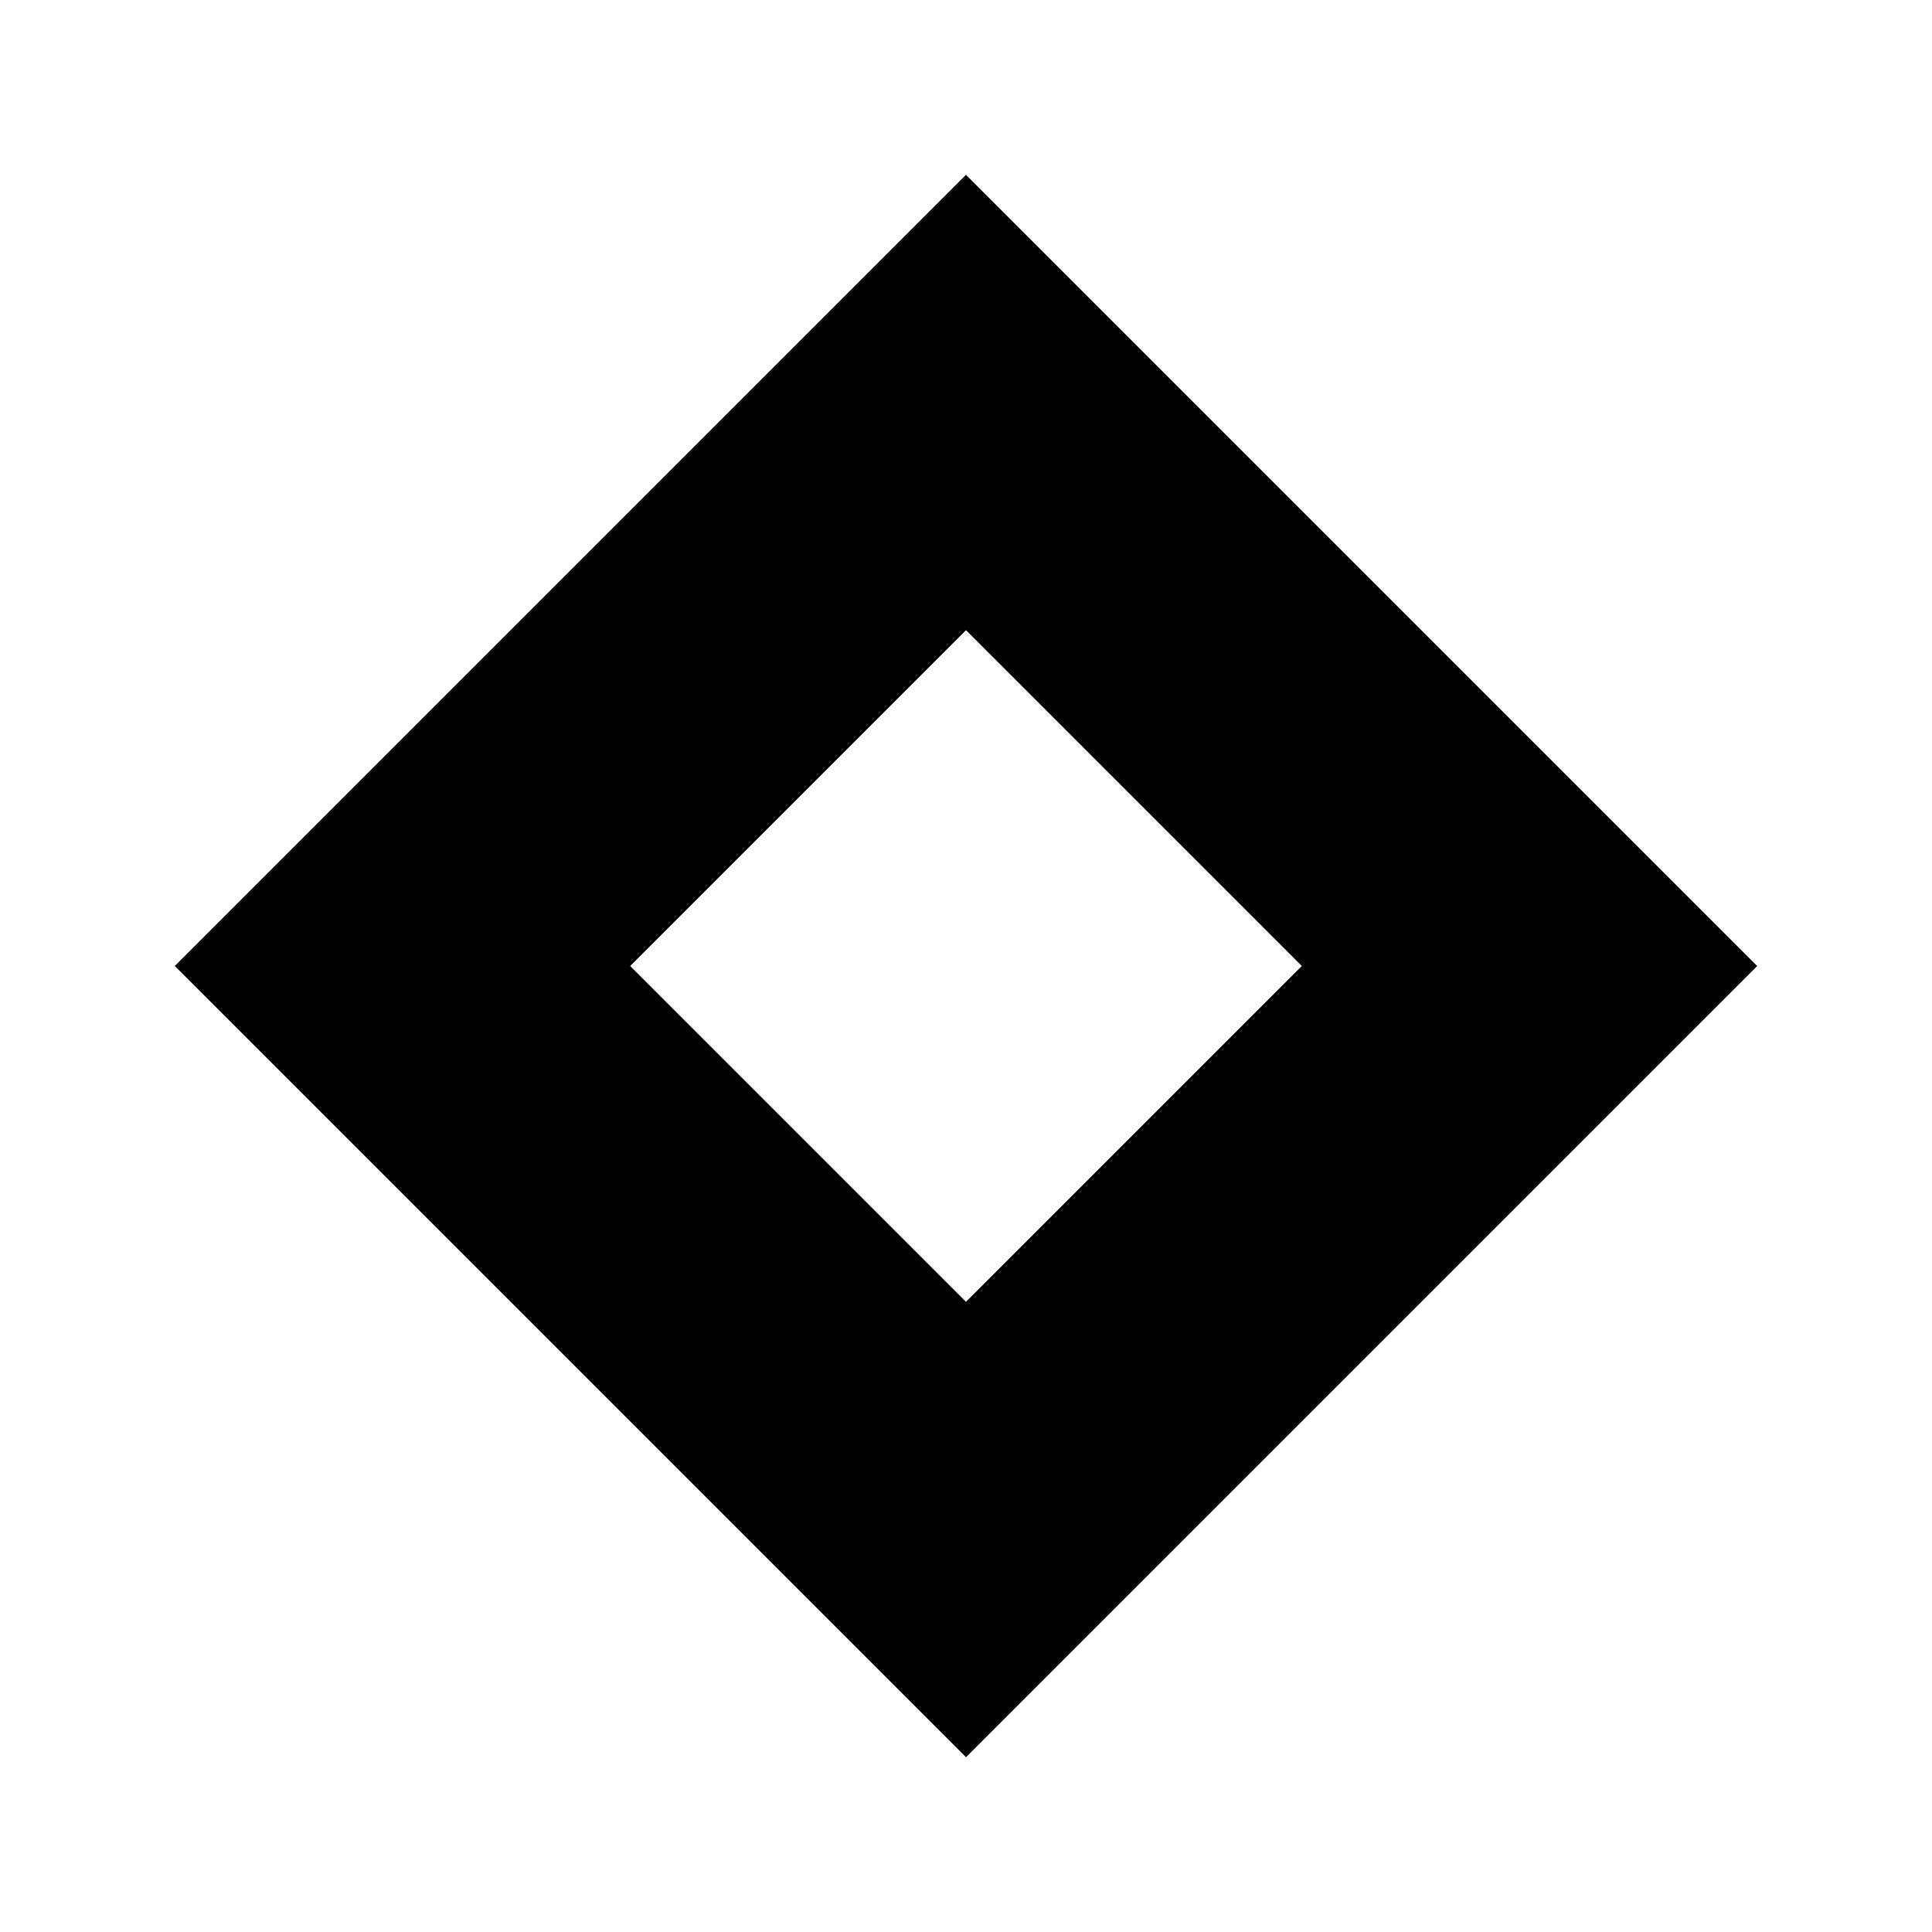
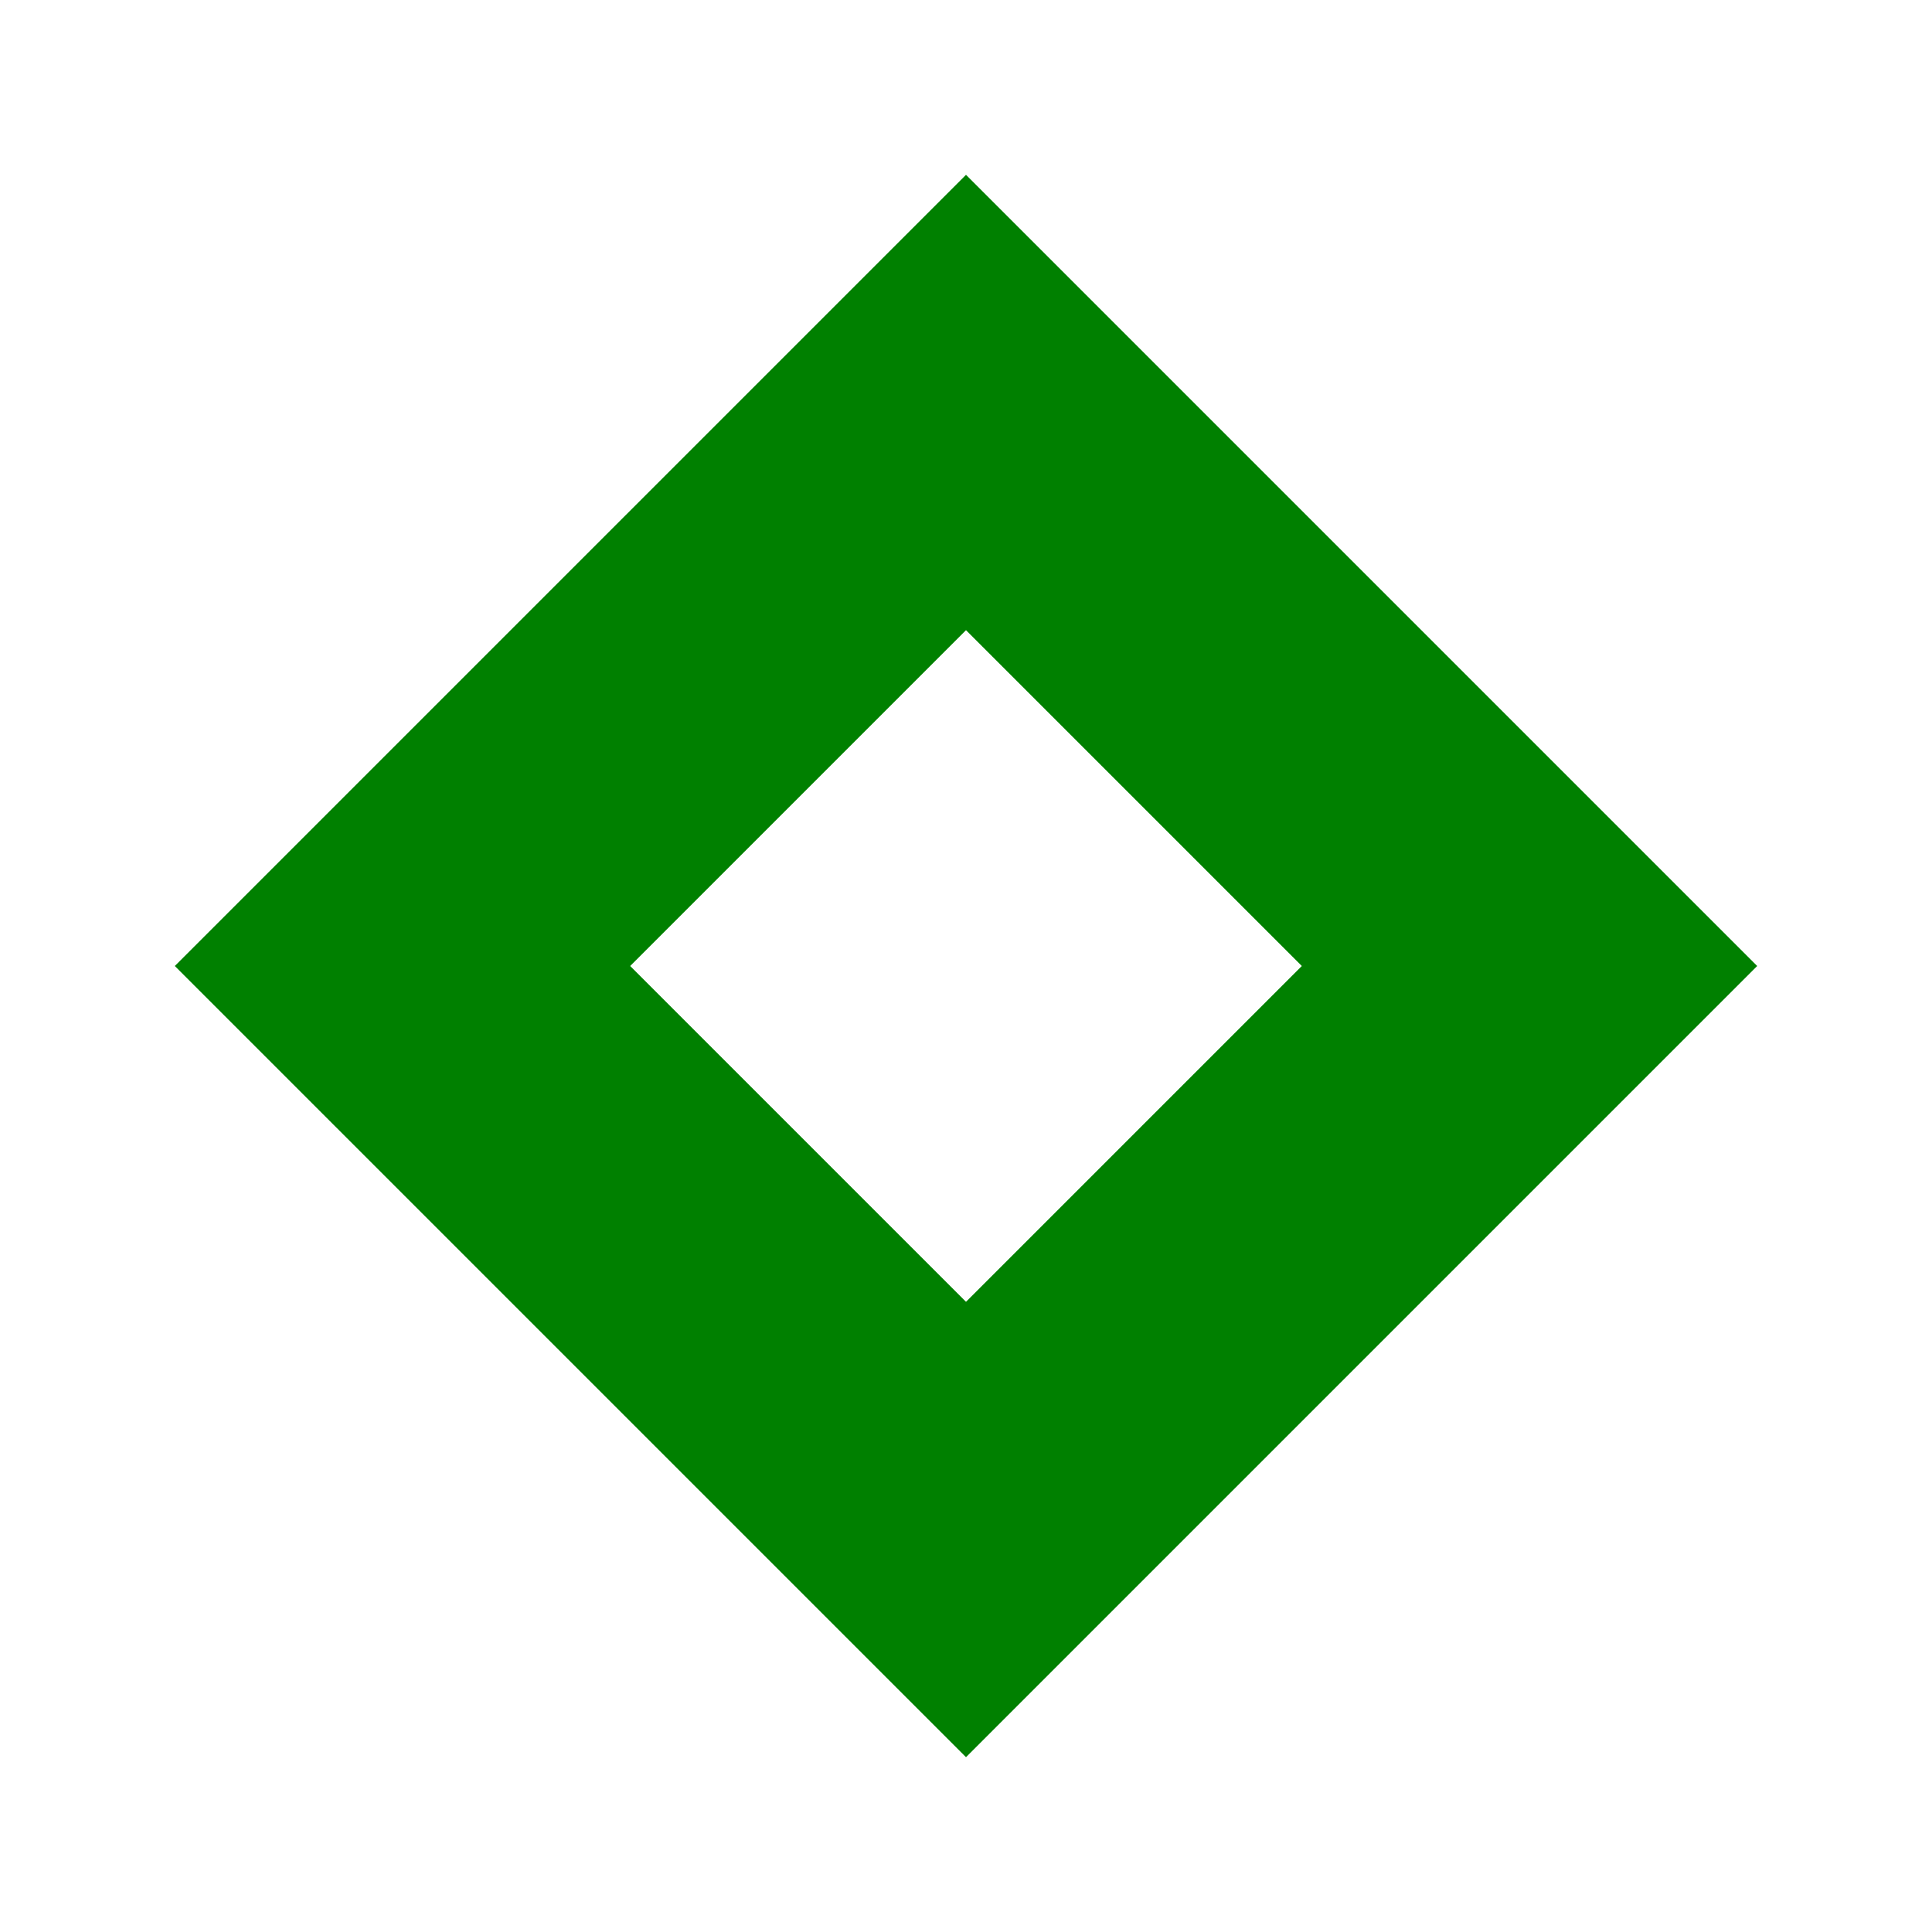
<svg xmlns="http://www.w3.org/2000/svg" width="12" height="12">
-   <path d=" M 6.0,6.0 m -3.5,0.0 l 3.5,-3.5 l 3.5,3.5 l -3.5,3.5 l -3.5,-3.5 l 1.8,-1.8 m 1.8,1.8 " style="stroke: black; fill: none; stroke-width: 2.0; stroke-linecap: round" />
+   <path d=" M 6.0,6.0 m -3.5,0.0 l 3.5,-3.5 l 3.5,3.5 l -3.5,3.5 l -3.5,-3.5 l 1.8,-1.8 m 1.8,1.8 " style="stroke: green; fill: none; stroke-width: 2.0; stroke-linecap: round" />
</svg>
